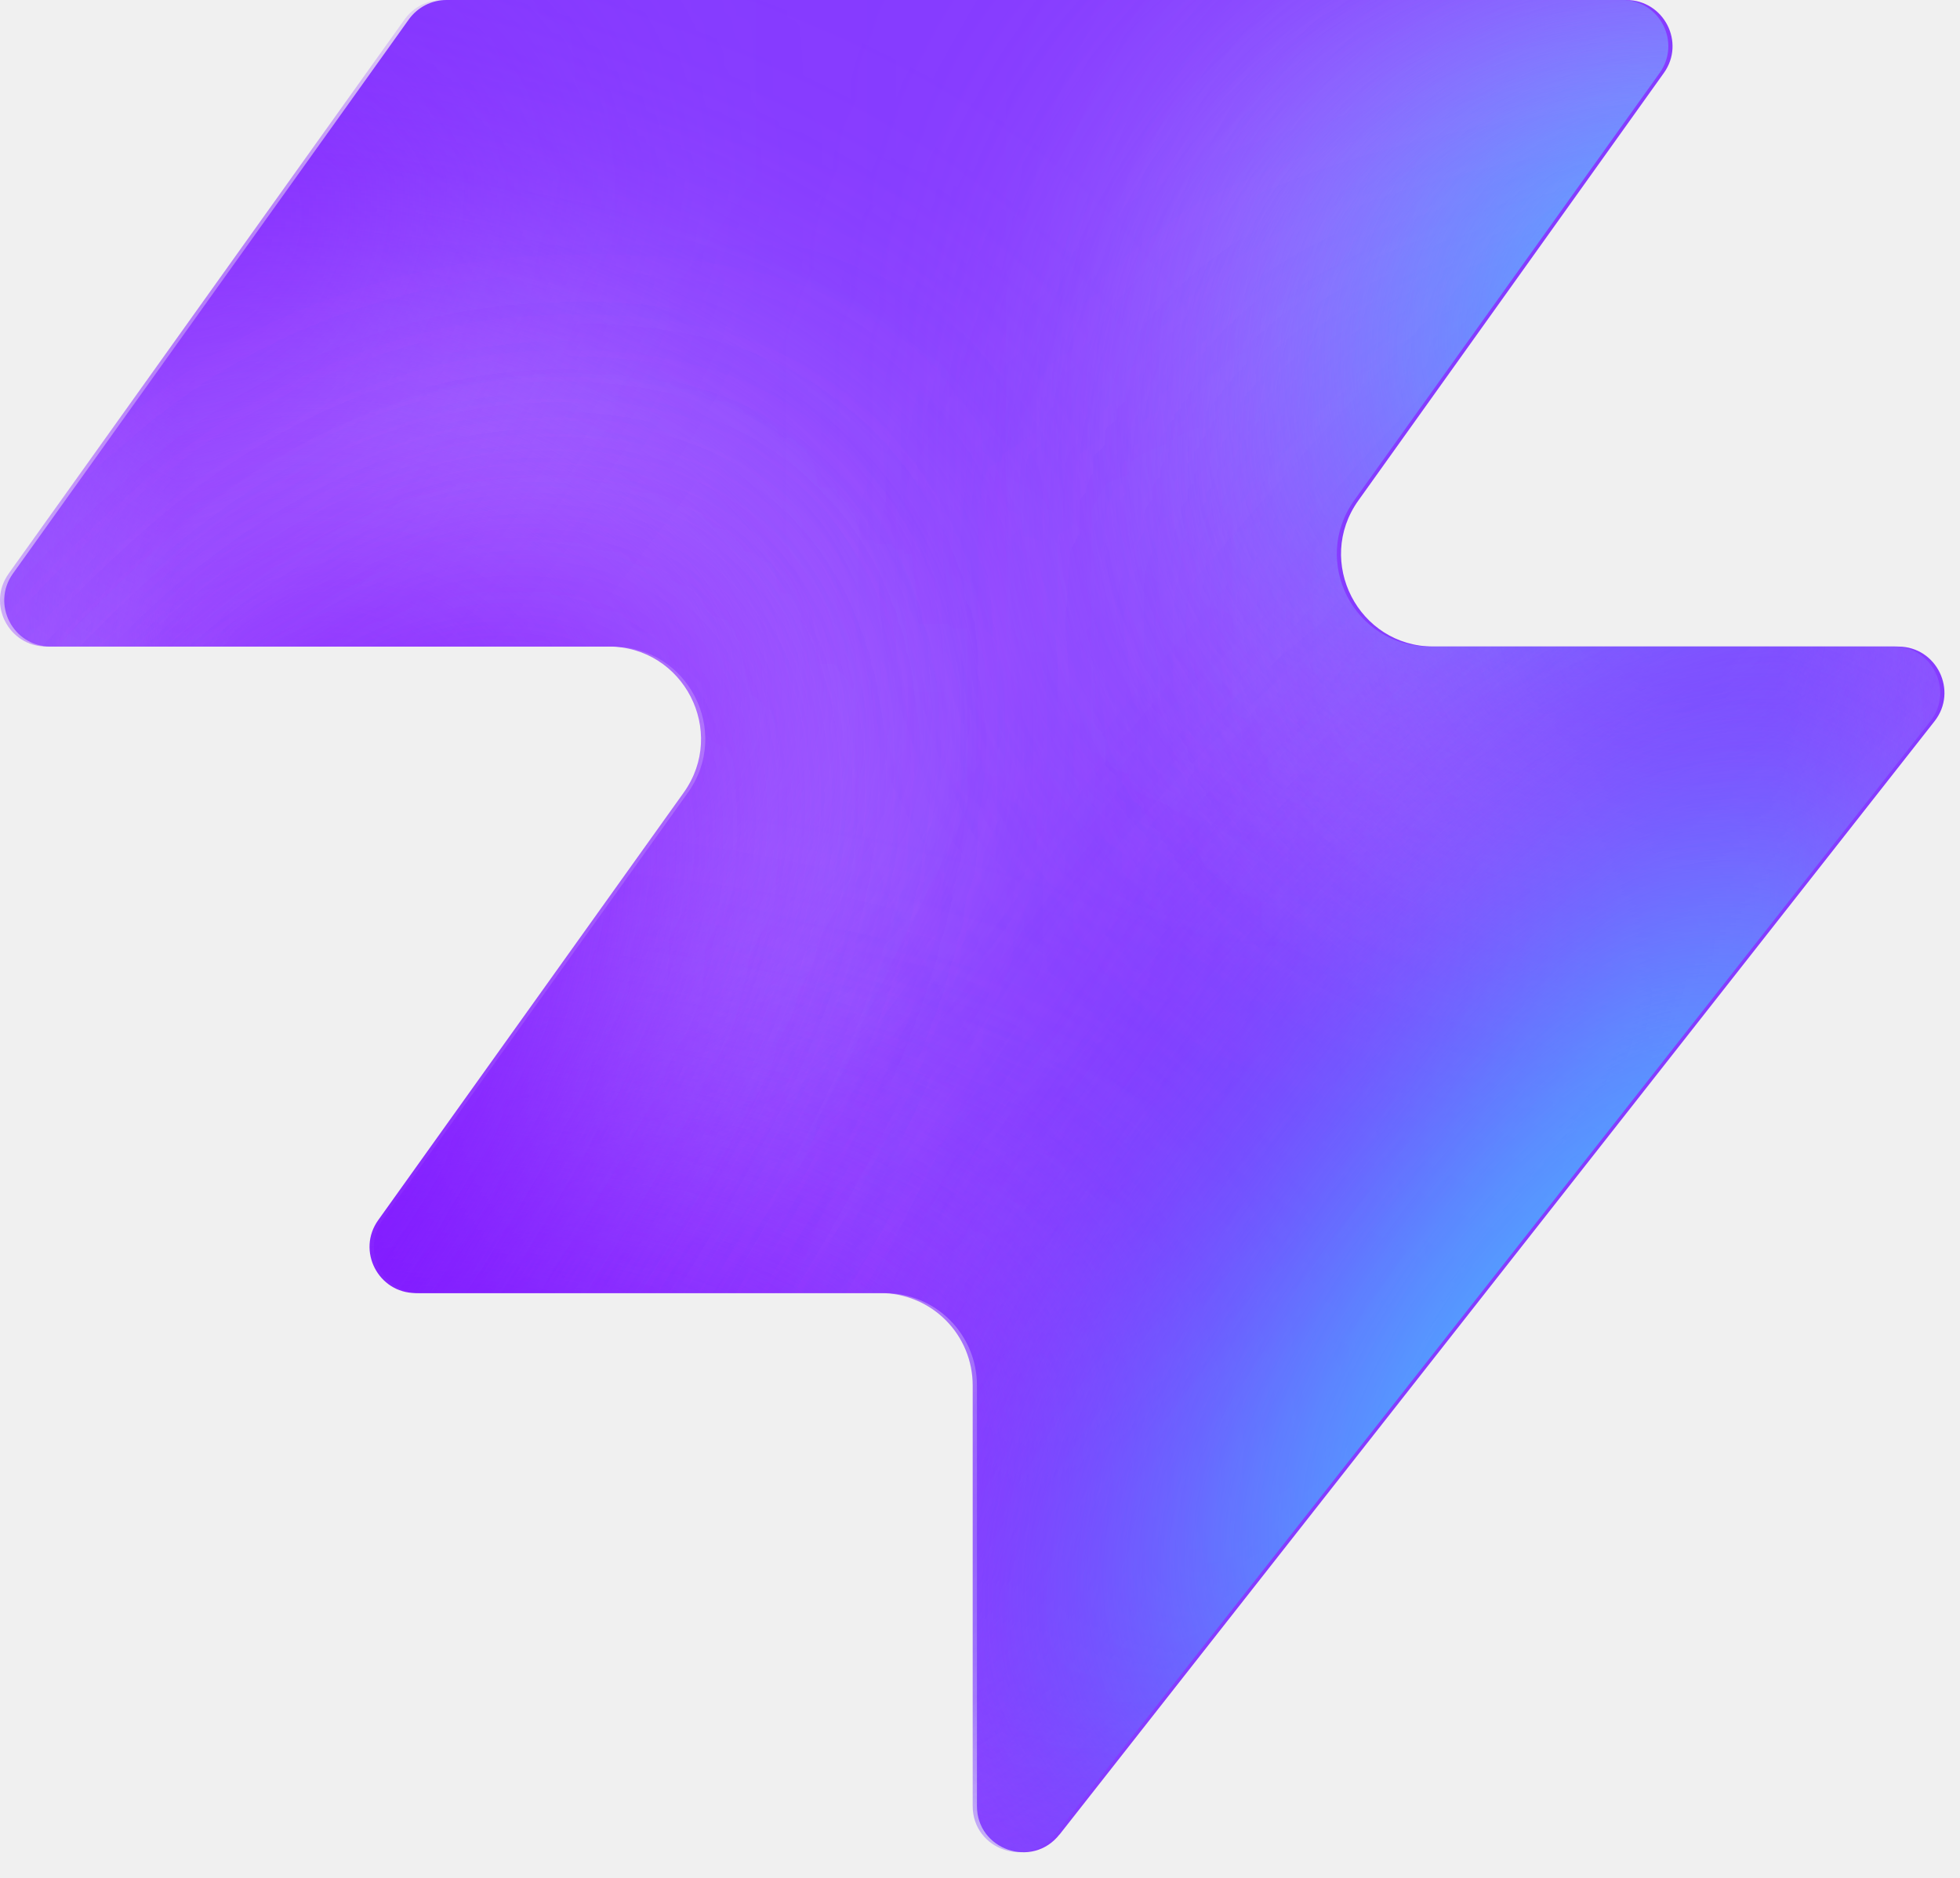
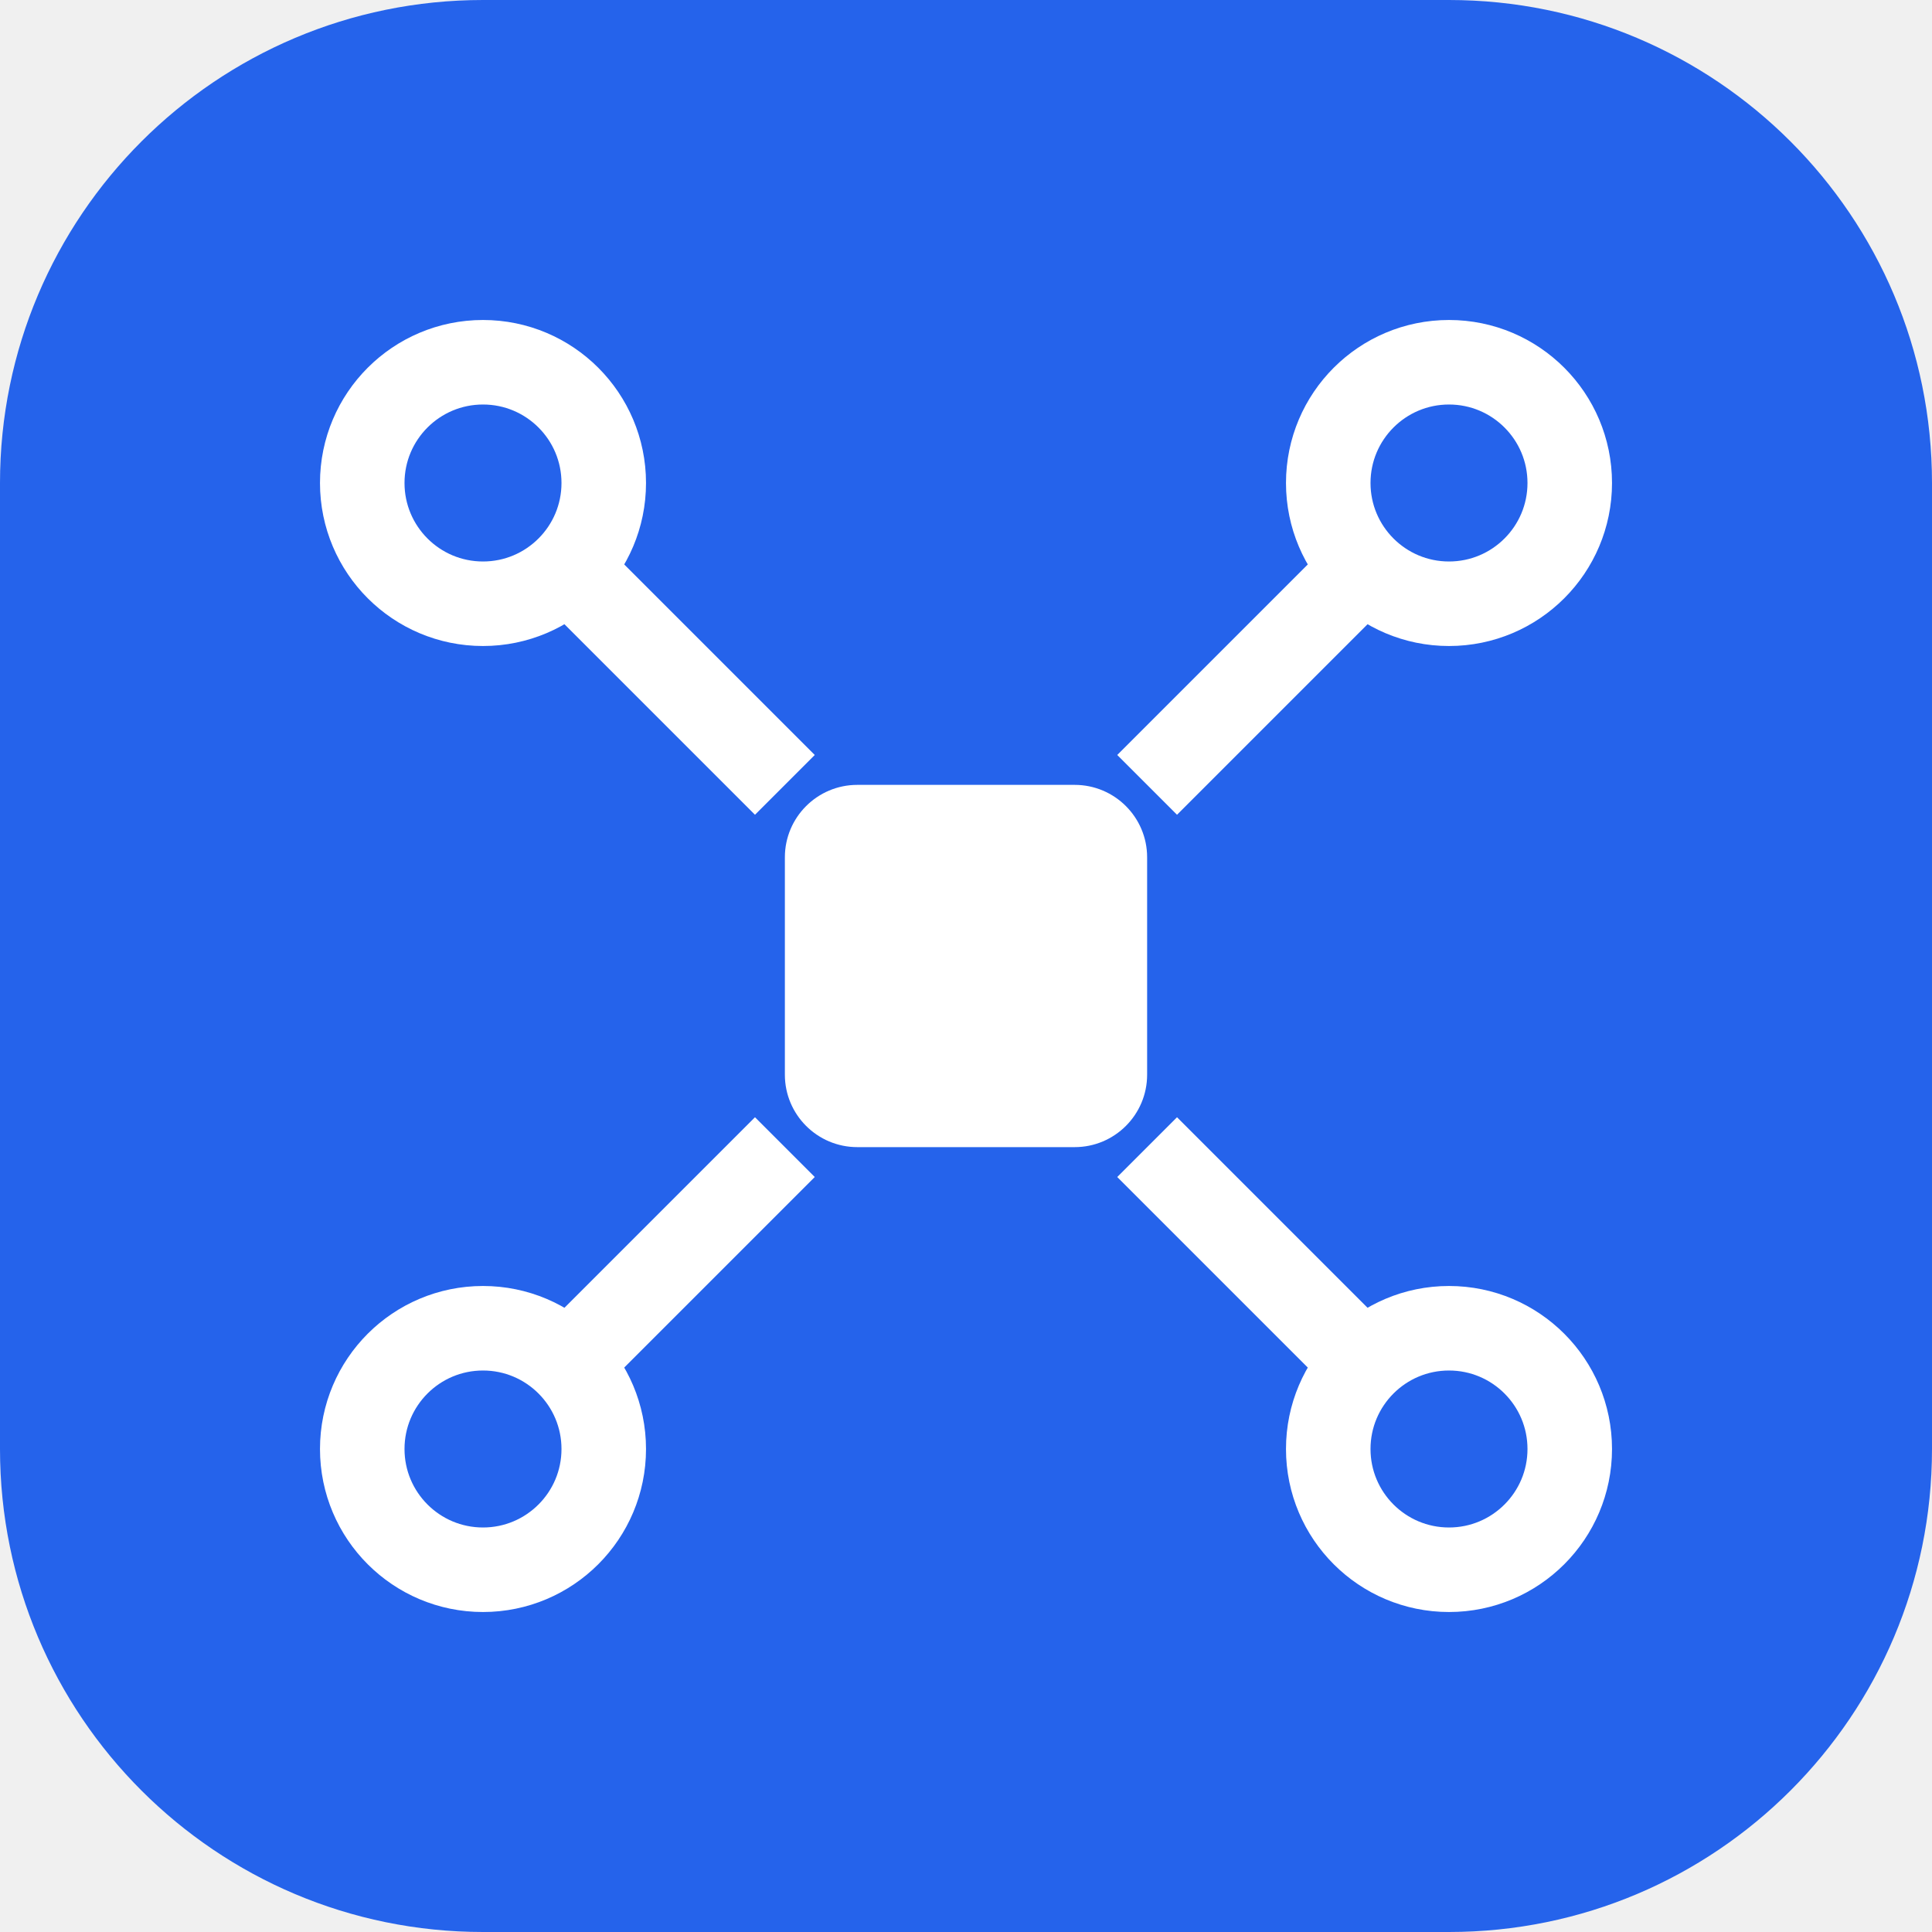
- <svg xmlns="http://www.w3.org/2000/svg" width="48" height="46" fill="none" viewBox="0 0 48 46">
-   <path fill="#863bff" d="M25.946 44.938c-.664.845-2.021.375-2.021-.698V33.937a2.26 2.26 0 0 0-2.262-2.262H10.287c-.92 0-1.456-1.04-.92-1.788l7.48-10.471c1.07-1.497 0-3.578-1.842-3.578H1.237c-.92 0-1.456-1.04-.92-1.788L10.013.474c.214-.297.556-.474.92-.474h28.894c.92 0 1.456 1.04.92 1.788l-7.48 10.471c-1.07 1.498 0 3.579 1.842 3.579h11.377c.943 0 1.473 1.088.89 1.83L25.947 44.94z" style="fill:#863bff;fill:color(display-p3 .525 .23 1);fill-opacity:1" />
-   <mask id="a" width="48" height="46" x="0" y="0" maskUnits="userSpaceOnUse" style="mask-type:alpha">
-     <path fill="#000" d="M25.842 44.938c-.664.844-2.021.375-2.021-.698V33.937a2.26 2.26 0 0 0-2.262-2.262H10.183c-.92 0-1.456-1.04-.92-1.788l7.48-10.471c1.07-1.498 0-3.579-1.842-3.579H1.133c-.92 0-1.456-1.04-.92-1.787L9.91.473c.214-.297.556-.474.92-.474h28.894c.92 0 1.456 1.04.92 1.788l-7.48 10.471c-1.07 1.498 0 3.578 1.842 3.578h11.377c.943 0 1.473 1.088.89 1.832L25.843 44.94z" style="fill:#000;fill-opacity:1" />
-   </mask>
-   <g mask="url(#a)">
-     <g filter="url(#b)">
-       <ellipse cx="5.508" cy="14.704" fill="#ede6ff" rx="5.508" ry="14.704" style="fill:#ede6ff;fill:color(display-p3 .927 .903 1);fill-opacity:1" transform="matrix(.00324 1 1 -.00324 -4.47 31.516)" />
-     </g>
-     <g filter="url(#c)">
-       <ellipse cx="10.399" cy="29.851" fill="#ede6ff" rx="10.399" ry="29.851" style="fill:#ede6ff;fill:color(display-p3 .927 .903 1);fill-opacity:1" transform="matrix(.00324 1 1 -.00324 -39.328 7.883)" />
-     </g>
-     <g filter="url(#d)">
-       <ellipse cx="5.508" cy="30.487" fill="#7e14ff" rx="5.508" ry="30.487" style="fill:#7e14ff;fill:color(display-p3 .492 .077 1);fill-opacity:1" transform="rotate(89.814 -25.913 -14.639)scale(1 -1)" />
-     </g>
-     <g filter="url(#e)">
-       <ellipse cx="5.508" cy="30.599" fill="#7e14ff" rx="5.508" ry="30.599" style="fill:#7e14ff;fill:color(display-p3 .492 .077 1);fill-opacity:1" transform="rotate(89.814 -32.644 -3.334)scale(1 -1)" />
-     </g>
-     <g filter="url(#f)">
-       <ellipse cx="5.508" cy="30.599" fill="#7e14ff" rx="5.508" ry="30.599" style="fill:#7e14ff;fill:color(display-p3 .492 .077 1);fill-opacity:1" transform="matrix(.00324 1 1 -.00324 -34.34 30.47)" />
-     </g>
-     <g filter="url(#g)">
-       <ellipse cx="14.072" cy="22.078" fill="#ede6ff" rx="14.072" ry="22.078" style="fill:#ede6ff;fill:color(display-p3 .927 .903 1);fill-opacity:1" transform="rotate(93.35 24.506 48.493)scale(-1 1)" />
-     </g>
-     <g filter="url(#h)">
-       <ellipse cx="3.47" cy="21.501" fill="#7e14ff" rx="3.47" ry="21.501" style="fill:#7e14ff;fill:color(display-p3 .492 .077 1);fill-opacity:1" transform="rotate(89.009 28.708 47.59)scale(-1 1)" />
-     </g>
-     <g filter="url(#i)">
-       <ellipse cx="3.47" cy="21.501" fill="#7e14ff" rx="3.47" ry="21.501" style="fill:#7e14ff;fill:color(display-p3 .492 .077 1);fill-opacity:1" transform="rotate(89.009 28.708 47.59)scale(-1 1)" />
-     </g>
-     <g filter="url(#j)">
-       <ellipse cx=".387" cy="8.972" fill="#7e14ff" rx="4.407" ry="29.108" style="fill:#7e14ff;fill:color(display-p3 .492 .077 1);fill-opacity:1" transform="rotate(39.51 .387 8.972)" />
-     </g>
-     <g filter="url(#k)">
-       <ellipse cx="47.523" cy="-6.092" fill="#7e14ff" rx="4.407" ry="29.108" style="fill:#7e14ff;fill:color(display-p3 .492 .077 1);fill-opacity:1" transform="rotate(37.892 47.523 -6.092)" />
-     </g>
-     <g filter="url(#l)">
-       <ellipse cx="41.412" cy="6.333" fill="#47bfff" rx="5.971" ry="9.665" style="fill:#47bfff;fill:color(display-p3 .28 .748 1);fill-opacity:1" transform="rotate(37.892 41.412 6.333)" />
-     </g>
-     <g filter="url(#m)">
-       <ellipse cx="-1.879" cy="38.332" fill="#7e14ff" rx="4.407" ry="29.108" style="fill:#7e14ff;fill:color(display-p3 .492 .077 1);fill-opacity:1" transform="rotate(37.892 -1.88 38.332)" />
-     </g>
-     <g filter="url(#n)">
-       <ellipse cx="-1.879" cy="38.332" fill="#7e14ff" rx="4.407" ry="29.108" style="fill:#7e14ff;fill:color(display-p3 .492 .077 1);fill-opacity:1" transform="rotate(37.892 -1.88 38.332)" />
-     </g>
-     <g filter="url(#o)">
-       <ellipse cx="35.651" cy="29.907" fill="#7e14ff" rx="4.407" ry="29.108" style="fill:#7e14ff;fill:color(display-p3 .492 .077 1);fill-opacity:1" transform="rotate(37.892 35.651 29.907)" />
-     </g>
-     <g filter="url(#p)">
-       <ellipse cx="38.418" cy="32.4" fill="#47bfff" rx="5.971" ry="15.297" style="fill:#47bfff;fill:color(display-p3 .28 .748 1);fill-opacity:1" transform="rotate(37.892 38.418 32.4)" />
-     </g>
-   </g>
-   <defs>
-     <filter id="b" width="60.045" height="41.654" x="-19.77" y="16.149" color-interpolation-filters="sRGB" filterUnits="userSpaceOnUse">
-       <feFlood flood-opacity="0" result="BackgroundImageFix" />
-       <feBlend in="SourceGraphic" in2="BackgroundImageFix" result="shape" />
-       <feGaussianBlur result="effect1_foregroundBlur_2002_17158" stdDeviation="7.659" />
-     </filter>
-     <filter id="c" width="90.34" height="51.437" x="-54.613" y="-7.533" color-interpolation-filters="sRGB" filterUnits="userSpaceOnUse">
-       <feFlood flood-opacity="0" result="BackgroundImageFix" />
-       <feBlend in="SourceGraphic" in2="BackgroundImageFix" result="shape" />
-       <feGaussianBlur result="effect1_foregroundBlur_2002_17158" stdDeviation="7.659" />
-     </filter>
-     <filter id="d" width="79.355" height="29.4" x="-49.64" y="2.03" color-interpolation-filters="sRGB" filterUnits="userSpaceOnUse">
-       <feFlood flood-opacity="0" result="BackgroundImageFix" />
-       <feBlend in="SourceGraphic" in2="BackgroundImageFix" result="shape" />
-       <feGaussianBlur result="effect1_foregroundBlur_2002_17158" stdDeviation="4.596" />
-     </filter>
-     <filter id="e" width="79.579" height="29.4" x="-45.045" y="20.029" color-interpolation-filters="sRGB" filterUnits="userSpaceOnUse">
-       <feFlood flood-opacity="0" result="BackgroundImageFix" />
-       <feBlend in="SourceGraphic" in2="BackgroundImageFix" result="shape" />
-       <feGaussianBlur result="effect1_foregroundBlur_2002_17158" stdDeviation="4.596" />
-     </filter>
-     <filter id="f" width="79.579" height="29.4" x="-43.513" y="21.178" color-interpolation-filters="sRGB" filterUnits="userSpaceOnUse">
-       <feFlood flood-opacity="0" result="BackgroundImageFix" />
-       <feBlend in="SourceGraphic" in2="BackgroundImageFix" result="shape" />
-       <feGaussianBlur result="effect1_foregroundBlur_2002_17158" stdDeviation="4.596" />
-     </filter>
-     <filter id="g" width="74.749" height="58.852" x="15.756" y="-17.901" color-interpolation-filters="sRGB" filterUnits="userSpaceOnUse">
-       <feFlood flood-opacity="0" result="BackgroundImageFix" />
-       <feBlend in="SourceGraphic" in2="BackgroundImageFix" result="shape" />
-       <feGaussianBlur result="effect1_foregroundBlur_2002_17158" stdDeviation="7.659" />
-     </filter>
-     <filter id="h" width="61.377" height="25.362" x="23.548" y="2.284" color-interpolation-filters="sRGB" filterUnits="userSpaceOnUse">
-       <feFlood flood-opacity="0" result="BackgroundImageFix" />
-       <feBlend in="SourceGraphic" in2="BackgroundImageFix" result="shape" />
-       <feGaussianBlur result="effect1_foregroundBlur_2002_17158" stdDeviation="4.596" />
-     </filter>
-     <filter id="i" width="61.377" height="25.362" x="23.548" y="2.284" color-interpolation-filters="sRGB" filterUnits="userSpaceOnUse">
-       <feFlood flood-opacity="0" result="BackgroundImageFix" />
-       <feBlend in="SourceGraphic" in2="BackgroundImageFix" result="shape" />
-       <feGaussianBlur result="effect1_foregroundBlur_2002_17158" stdDeviation="4.596" />
-     </filter>
-     <filter id="j" width="56.045" height="63.649" x="-27.636" y="-22.853" color-interpolation-filters="sRGB" filterUnits="userSpaceOnUse">
-       <feFlood flood-opacity="0" result="BackgroundImageFix" />
-       <feBlend in="SourceGraphic" in2="BackgroundImageFix" result="shape" />
-       <feGaussianBlur result="effect1_foregroundBlur_2002_17158" stdDeviation="4.596" />
-     </filter>
-     <filter id="k" width="54.814" height="64.646" x="20.116" y="-38.415" color-interpolation-filters="sRGB" filterUnits="userSpaceOnUse">
-       <feFlood flood-opacity="0" result="BackgroundImageFix" />
-       <feBlend in="SourceGraphic" in2="BackgroundImageFix" result="shape" />
-       <feGaussianBlur result="effect1_foregroundBlur_2002_17158" stdDeviation="4.596" />
-     </filter>
-     <filter id="l" width="33.541" height="35.313" x="24.641" y="-11.323" color-interpolation-filters="sRGB" filterUnits="userSpaceOnUse">
-       <feFlood flood-opacity="0" result="BackgroundImageFix" />
-       <feBlend in="SourceGraphic" in2="BackgroundImageFix" result="shape" />
-       <feGaussianBlur result="effect1_foregroundBlur_2002_17158" stdDeviation="4.596" />
-     </filter>
-     <filter id="m" width="54.814" height="64.646" x="-29.286" y="6.009" color-interpolation-filters="sRGB" filterUnits="userSpaceOnUse">
-       <feFlood flood-opacity="0" result="BackgroundImageFix" />
-       <feBlend in="SourceGraphic" in2="BackgroundImageFix" result="shape" />
-       <feGaussianBlur result="effect1_foregroundBlur_2002_17158" stdDeviation="4.596" />
-     </filter>
-     <filter id="n" width="54.814" height="64.646" x="-29.286" y="6.009" color-interpolation-filters="sRGB" filterUnits="userSpaceOnUse">
-       <feFlood flood-opacity="0" result="BackgroundImageFix" />
-       <feBlend in="SourceGraphic" in2="BackgroundImageFix" result="shape" />
-       <feGaussianBlur result="effect1_foregroundBlur_2002_17158" stdDeviation="4.596" />
-     </filter>
-     <filter id="o" width="54.814" height="64.646" x="8.244" y="-2.416" color-interpolation-filters="sRGB" filterUnits="userSpaceOnUse">
-       <feFlood flood-opacity="0" result="BackgroundImageFix" />
-       <feBlend in="SourceGraphic" in2="BackgroundImageFix" result="shape" />
-       <feGaussianBlur result="effect1_foregroundBlur_2002_17158" stdDeviation="4.596" />
-     </filter>
-     <filter id="p" width="39.409" height="43.623" x="18.713" y="10.588" color-interpolation-filters="sRGB" filterUnits="userSpaceOnUse">
-       <feFlood flood-opacity="0" result="BackgroundImageFix" />
-       <feBlend in="SourceGraphic" in2="BackgroundImageFix" result="shape" />
-       <feGaussianBlur result="effect1_foregroundBlur_2002_17158" stdDeviation="4.596" />
-     </filter>
-   </defs>
+ <svg xmlns="http://www.w3.org/2000/svg" viewBox="0 0 32 32">
+   <rect width="32" height="32" rx="8" fill="#2563eb" />
+   <circle cx="8" cy="8" r="2" fill="none" stroke="white" stroke-width="1.4" />
+   <circle cx="24" cy="8" r="2" fill="none" stroke="white" stroke-width="1.4" />
+   <circle cx="8" cy="24" r="2" fill="none" stroke="white" stroke-width="1.4" />
+   <circle cx="24" cy="24" r="2" fill="none" stroke="white" stroke-width="1.4" />
+   <path d="M9.4 9.4 13 13M22.6 9.4 19 13M9.4 22.6 13 19M22.6 22.6 19 19" stroke="white" stroke-width="1.4" />
+   <rect x="13" y="13" width="6" height="6" rx="1.2" fill="white" />
</svg>
